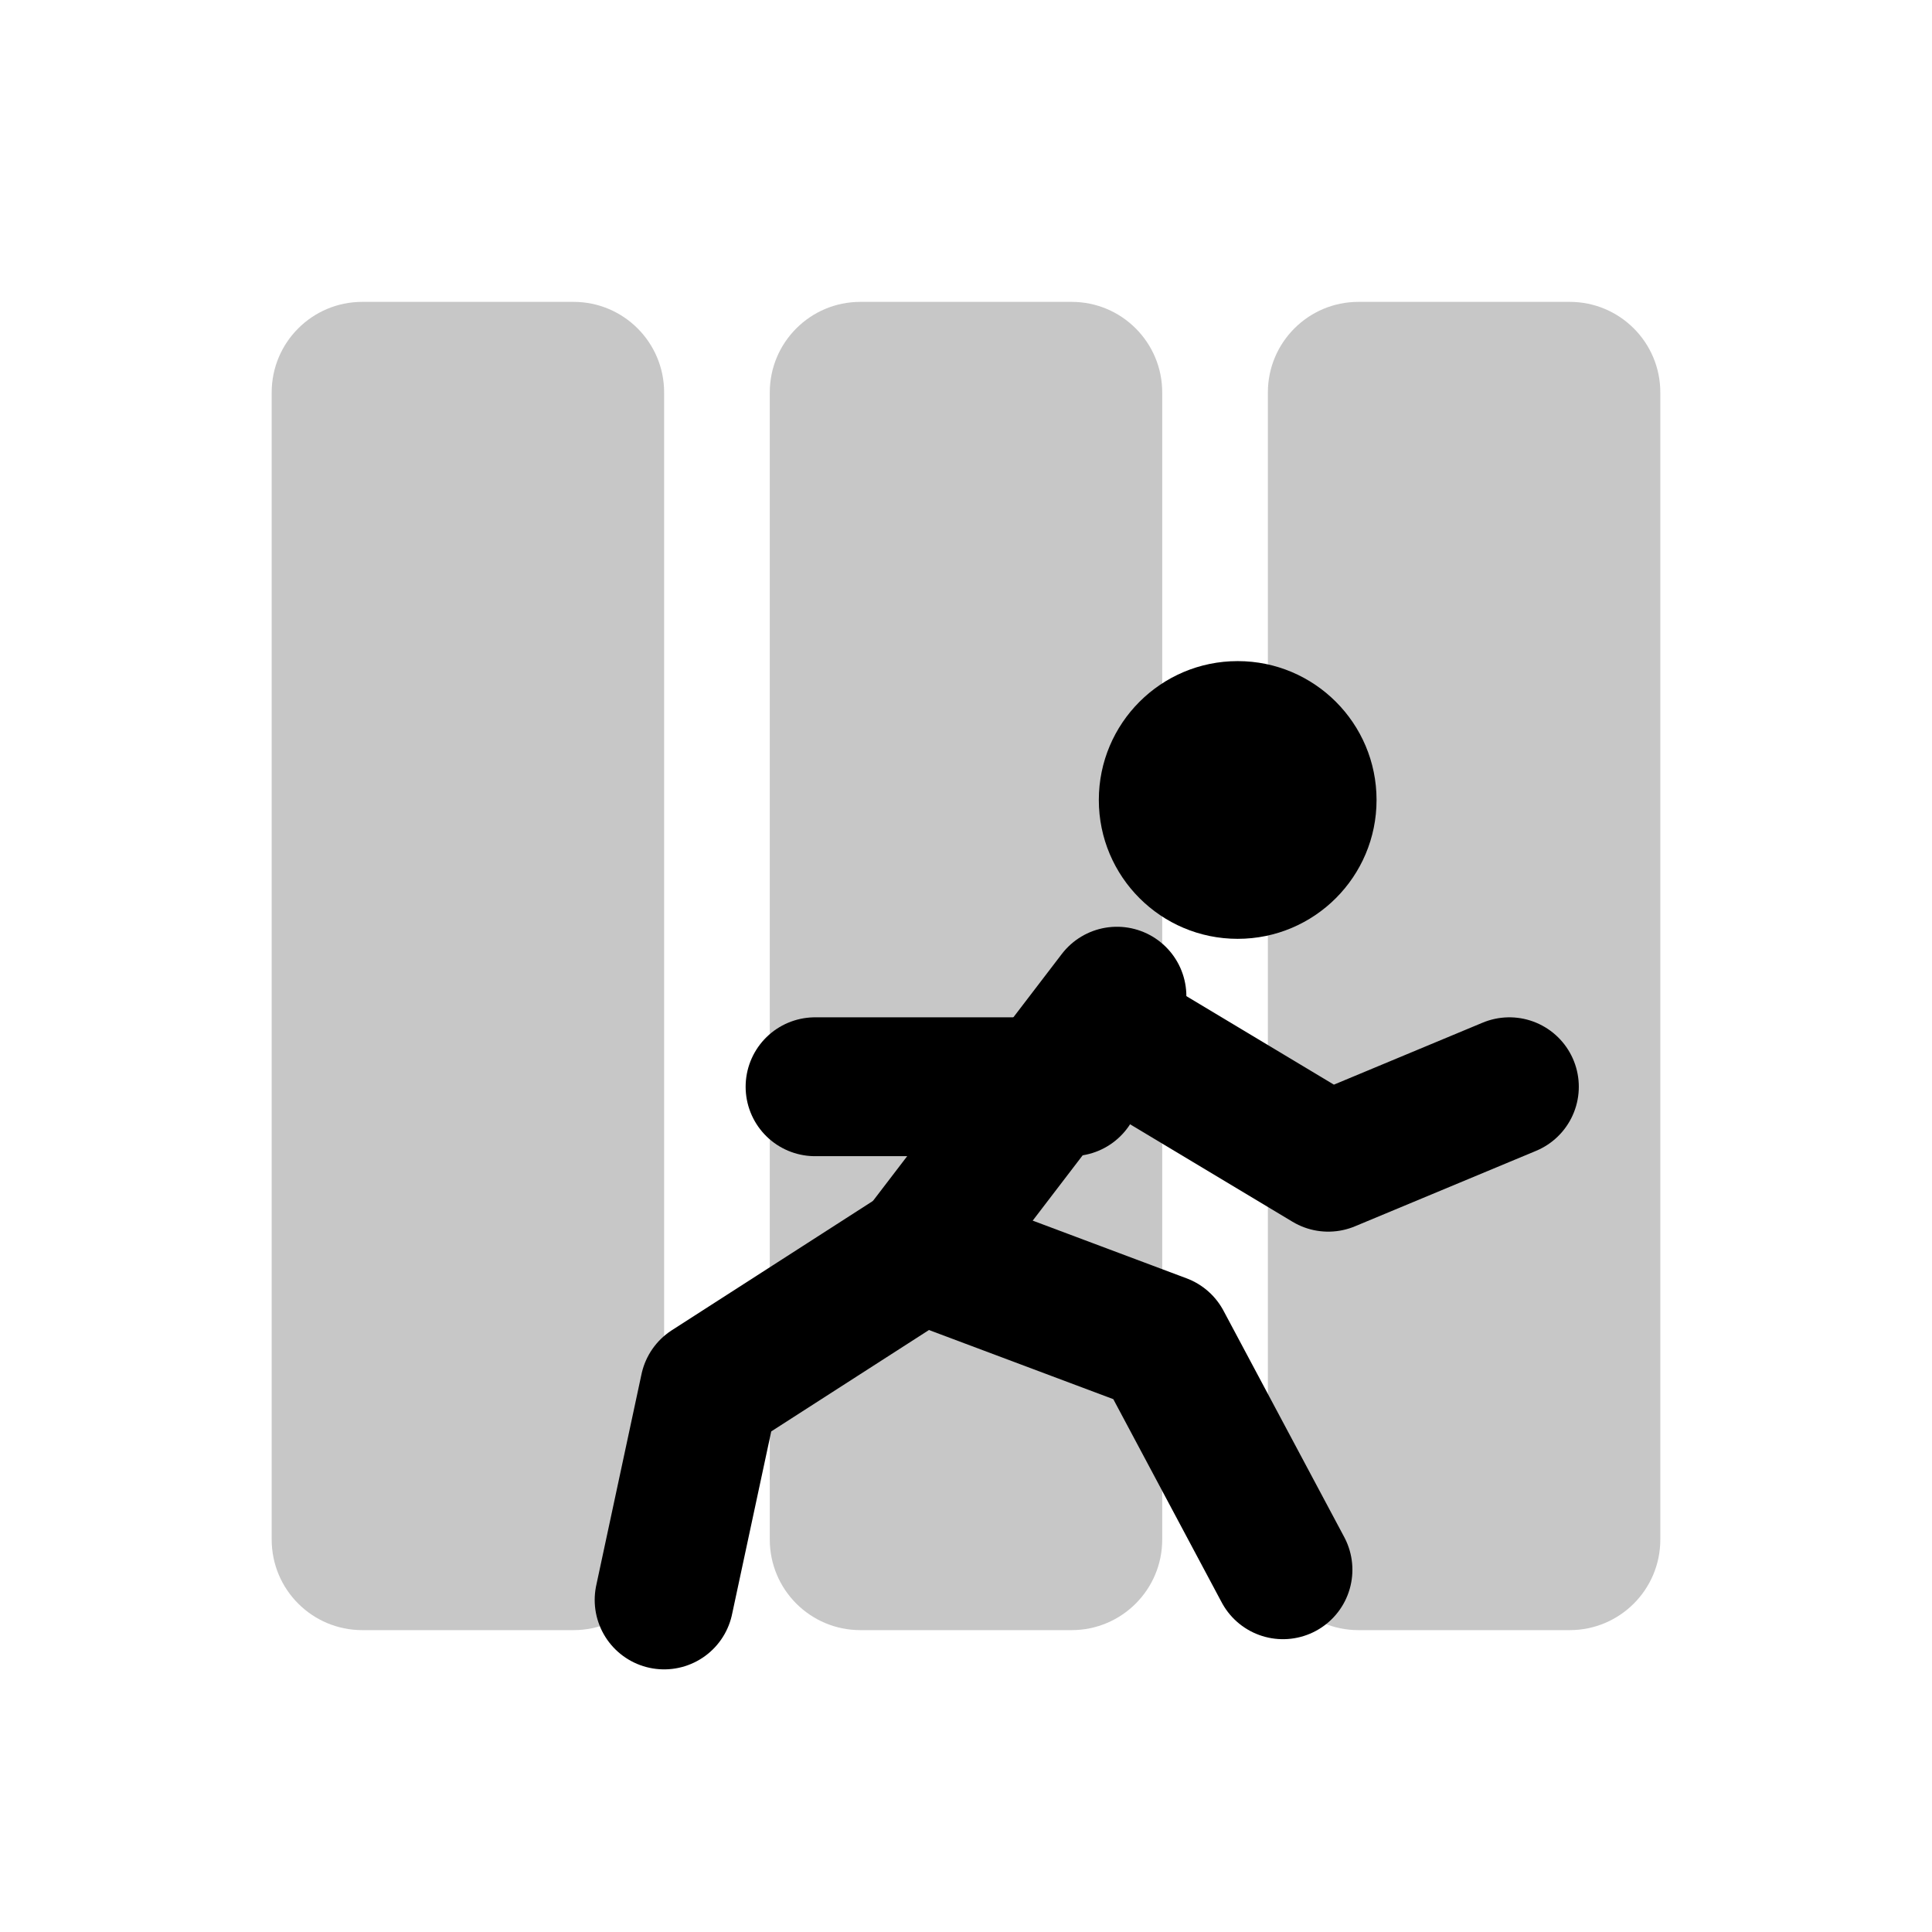
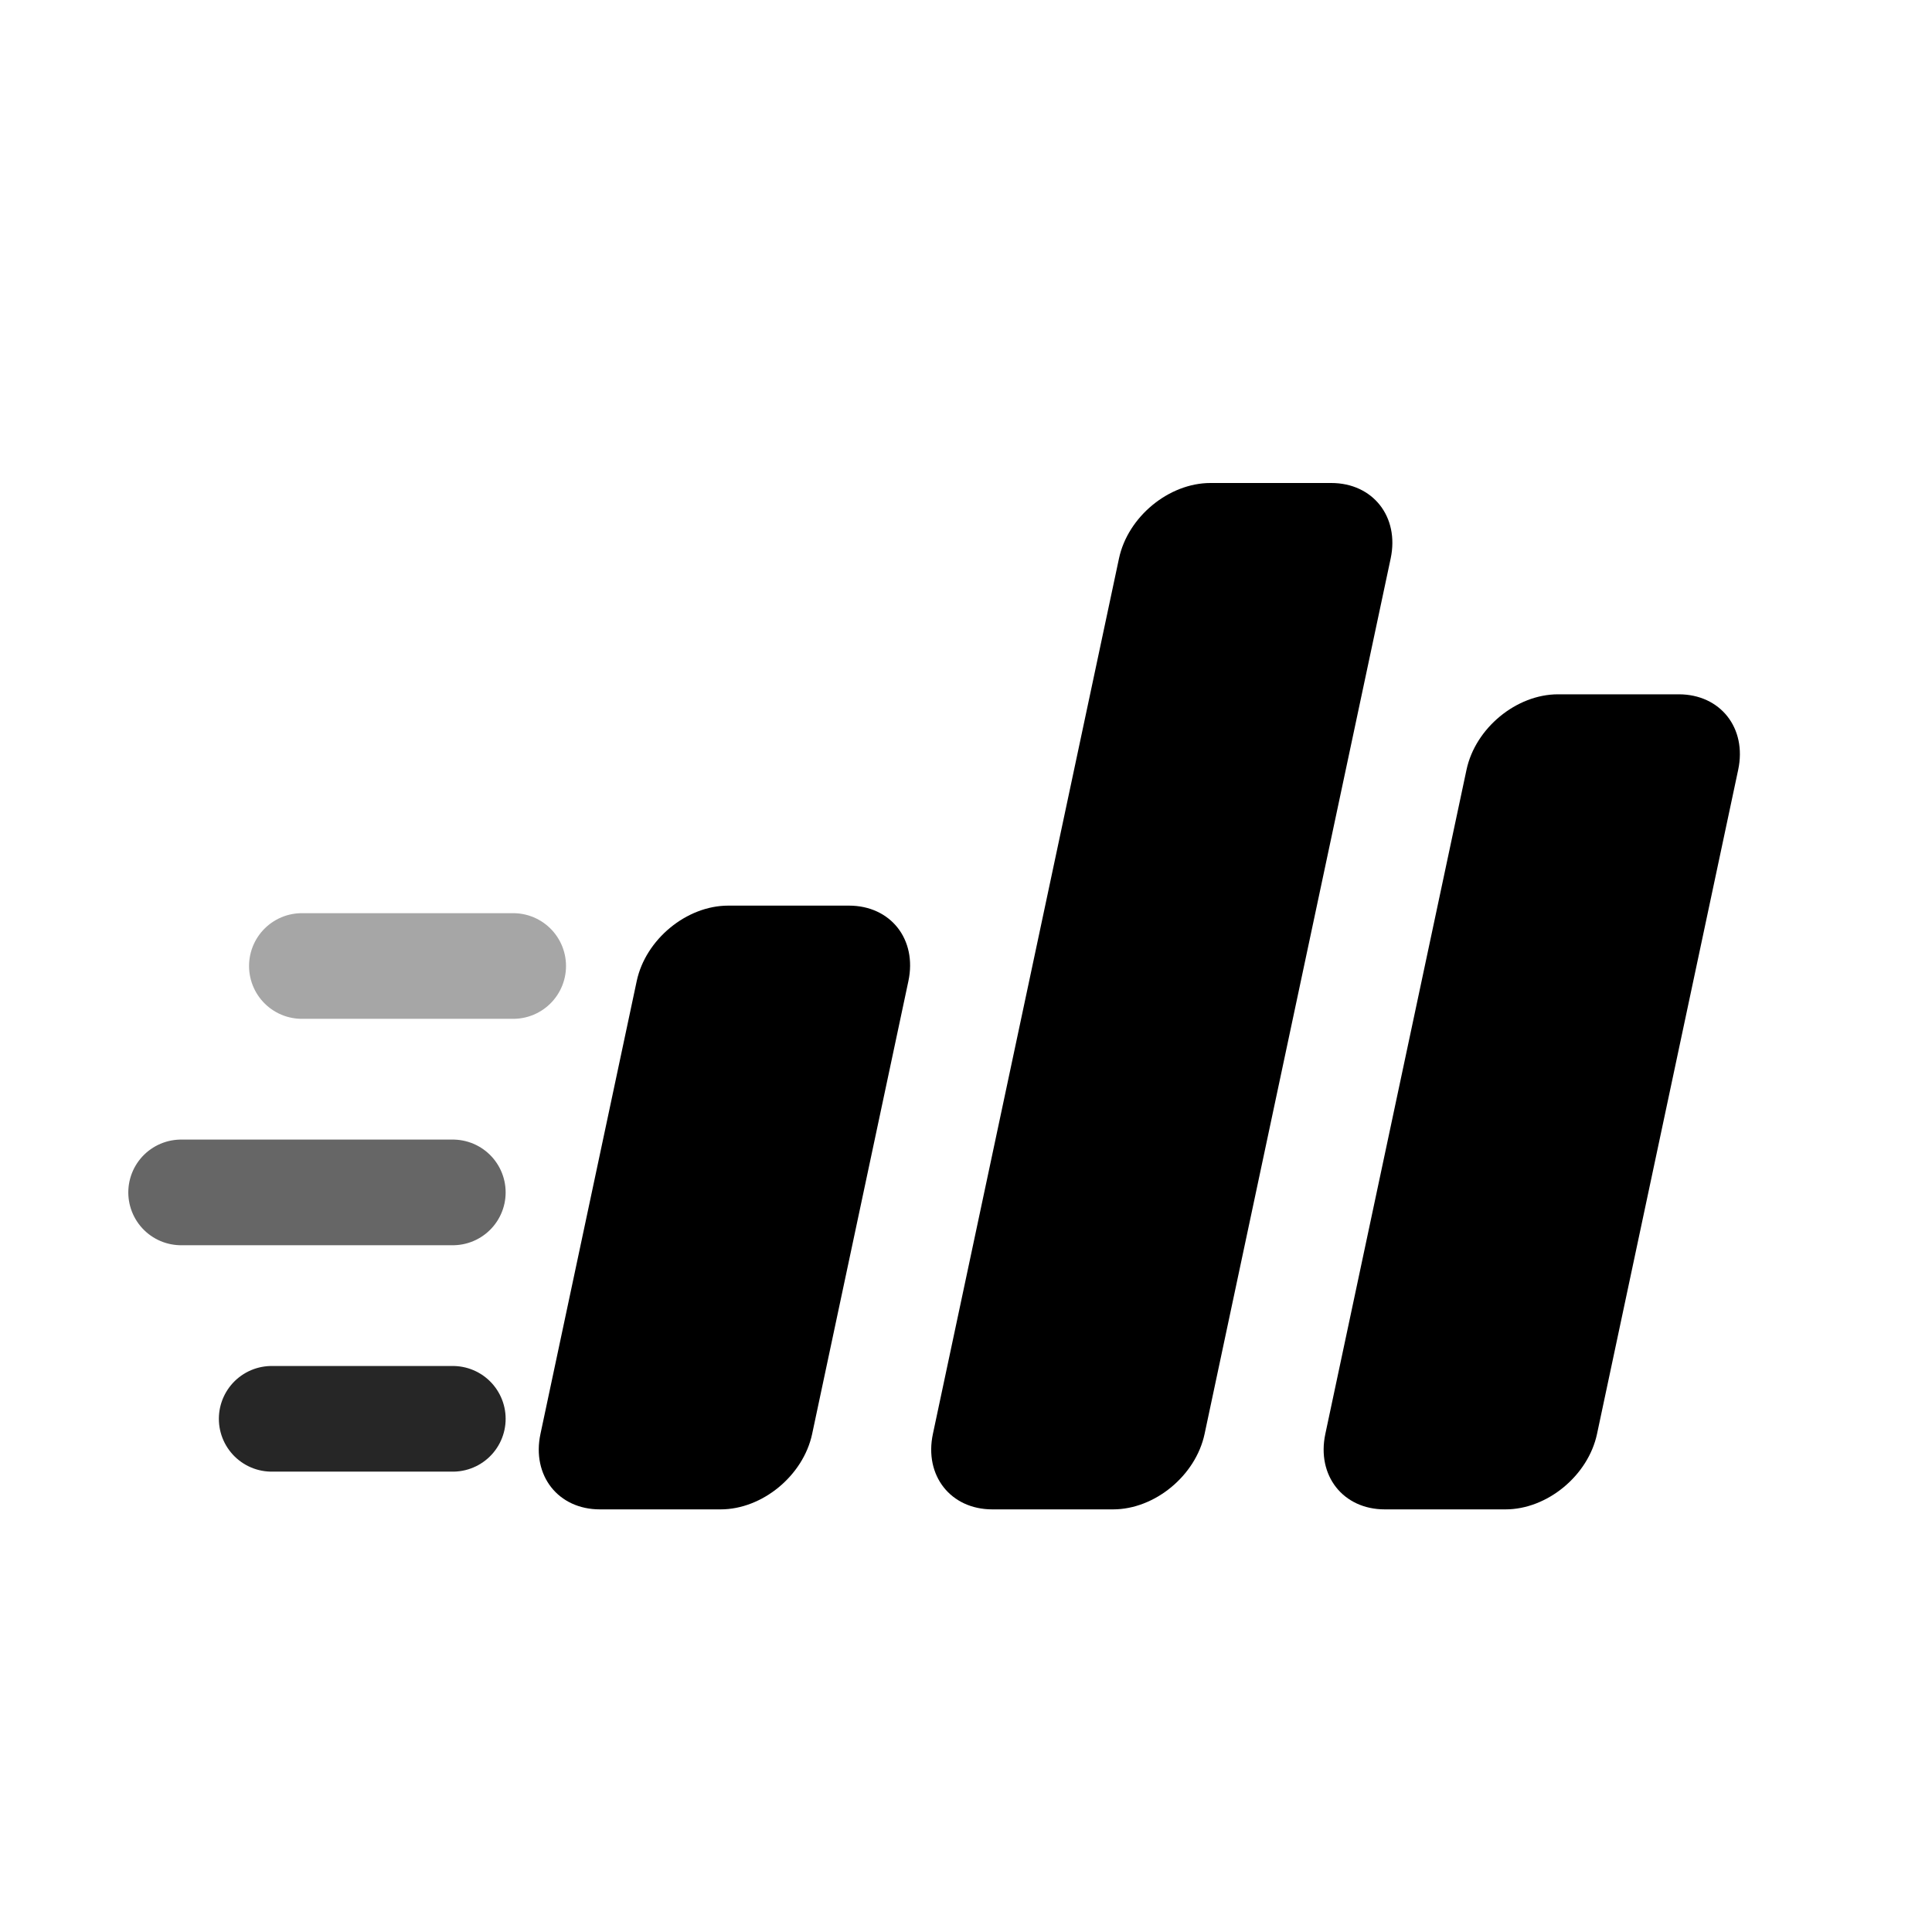
<svg xmlns="http://www.w3.org/2000/svg" width="64" height="64" viewBox="0 0 64 64" fill="none">
-   <g fill="currentColor" fill-opacity="0.22">
-     <rect x="9" y="10" width="13" height="44" rx="3" />
-     <rect x="25.5" y="10" width="13" height="44" rx="3" />
-     <rect x="42" y="10" width="13" height="44" rx="3" />
+   <g fill="currentColor" transform="translate(10 0) skewX(-12)">
+     <rect x="18" y="30" width="9" height="20" rx="2.5" />
+     <rect x="31" y="16" width="9" height="34" rx="2.5" />
+     <rect x="44" y="23" width="9" height="27" rx="2.5" />
  </g>
-   <g stroke="currentColor" stroke-width="4.6" stroke-linecap="round" stroke-linejoin="round" fill="none">
-     <path d="M37 33 L30.5 41.5" />
-     <path d="M30.5 41.5 L23.5 46 L22 53" />
-     <path d="M30.5 41.5 L38.5 44.5 L42.5 52" />
-     <path d="M35.5 36 L27 36" />
-     <path d="M36.5 34 L44 38.5 L50 36" />
+   <g stroke="currentColor" stroke-width="3.5" stroke-linecap="round">
+     <path d="M10 32H17" stroke-opacity="0.35" />
+     <path d="M6 39.5H15" stroke-opacity="0.6" />
+     <path d="M9 47H15" stroke-opacity="0.85" />
  </g>
-   <circle cx="41" cy="26.5" r="4.6" fill="currentColor" />
</svg>
